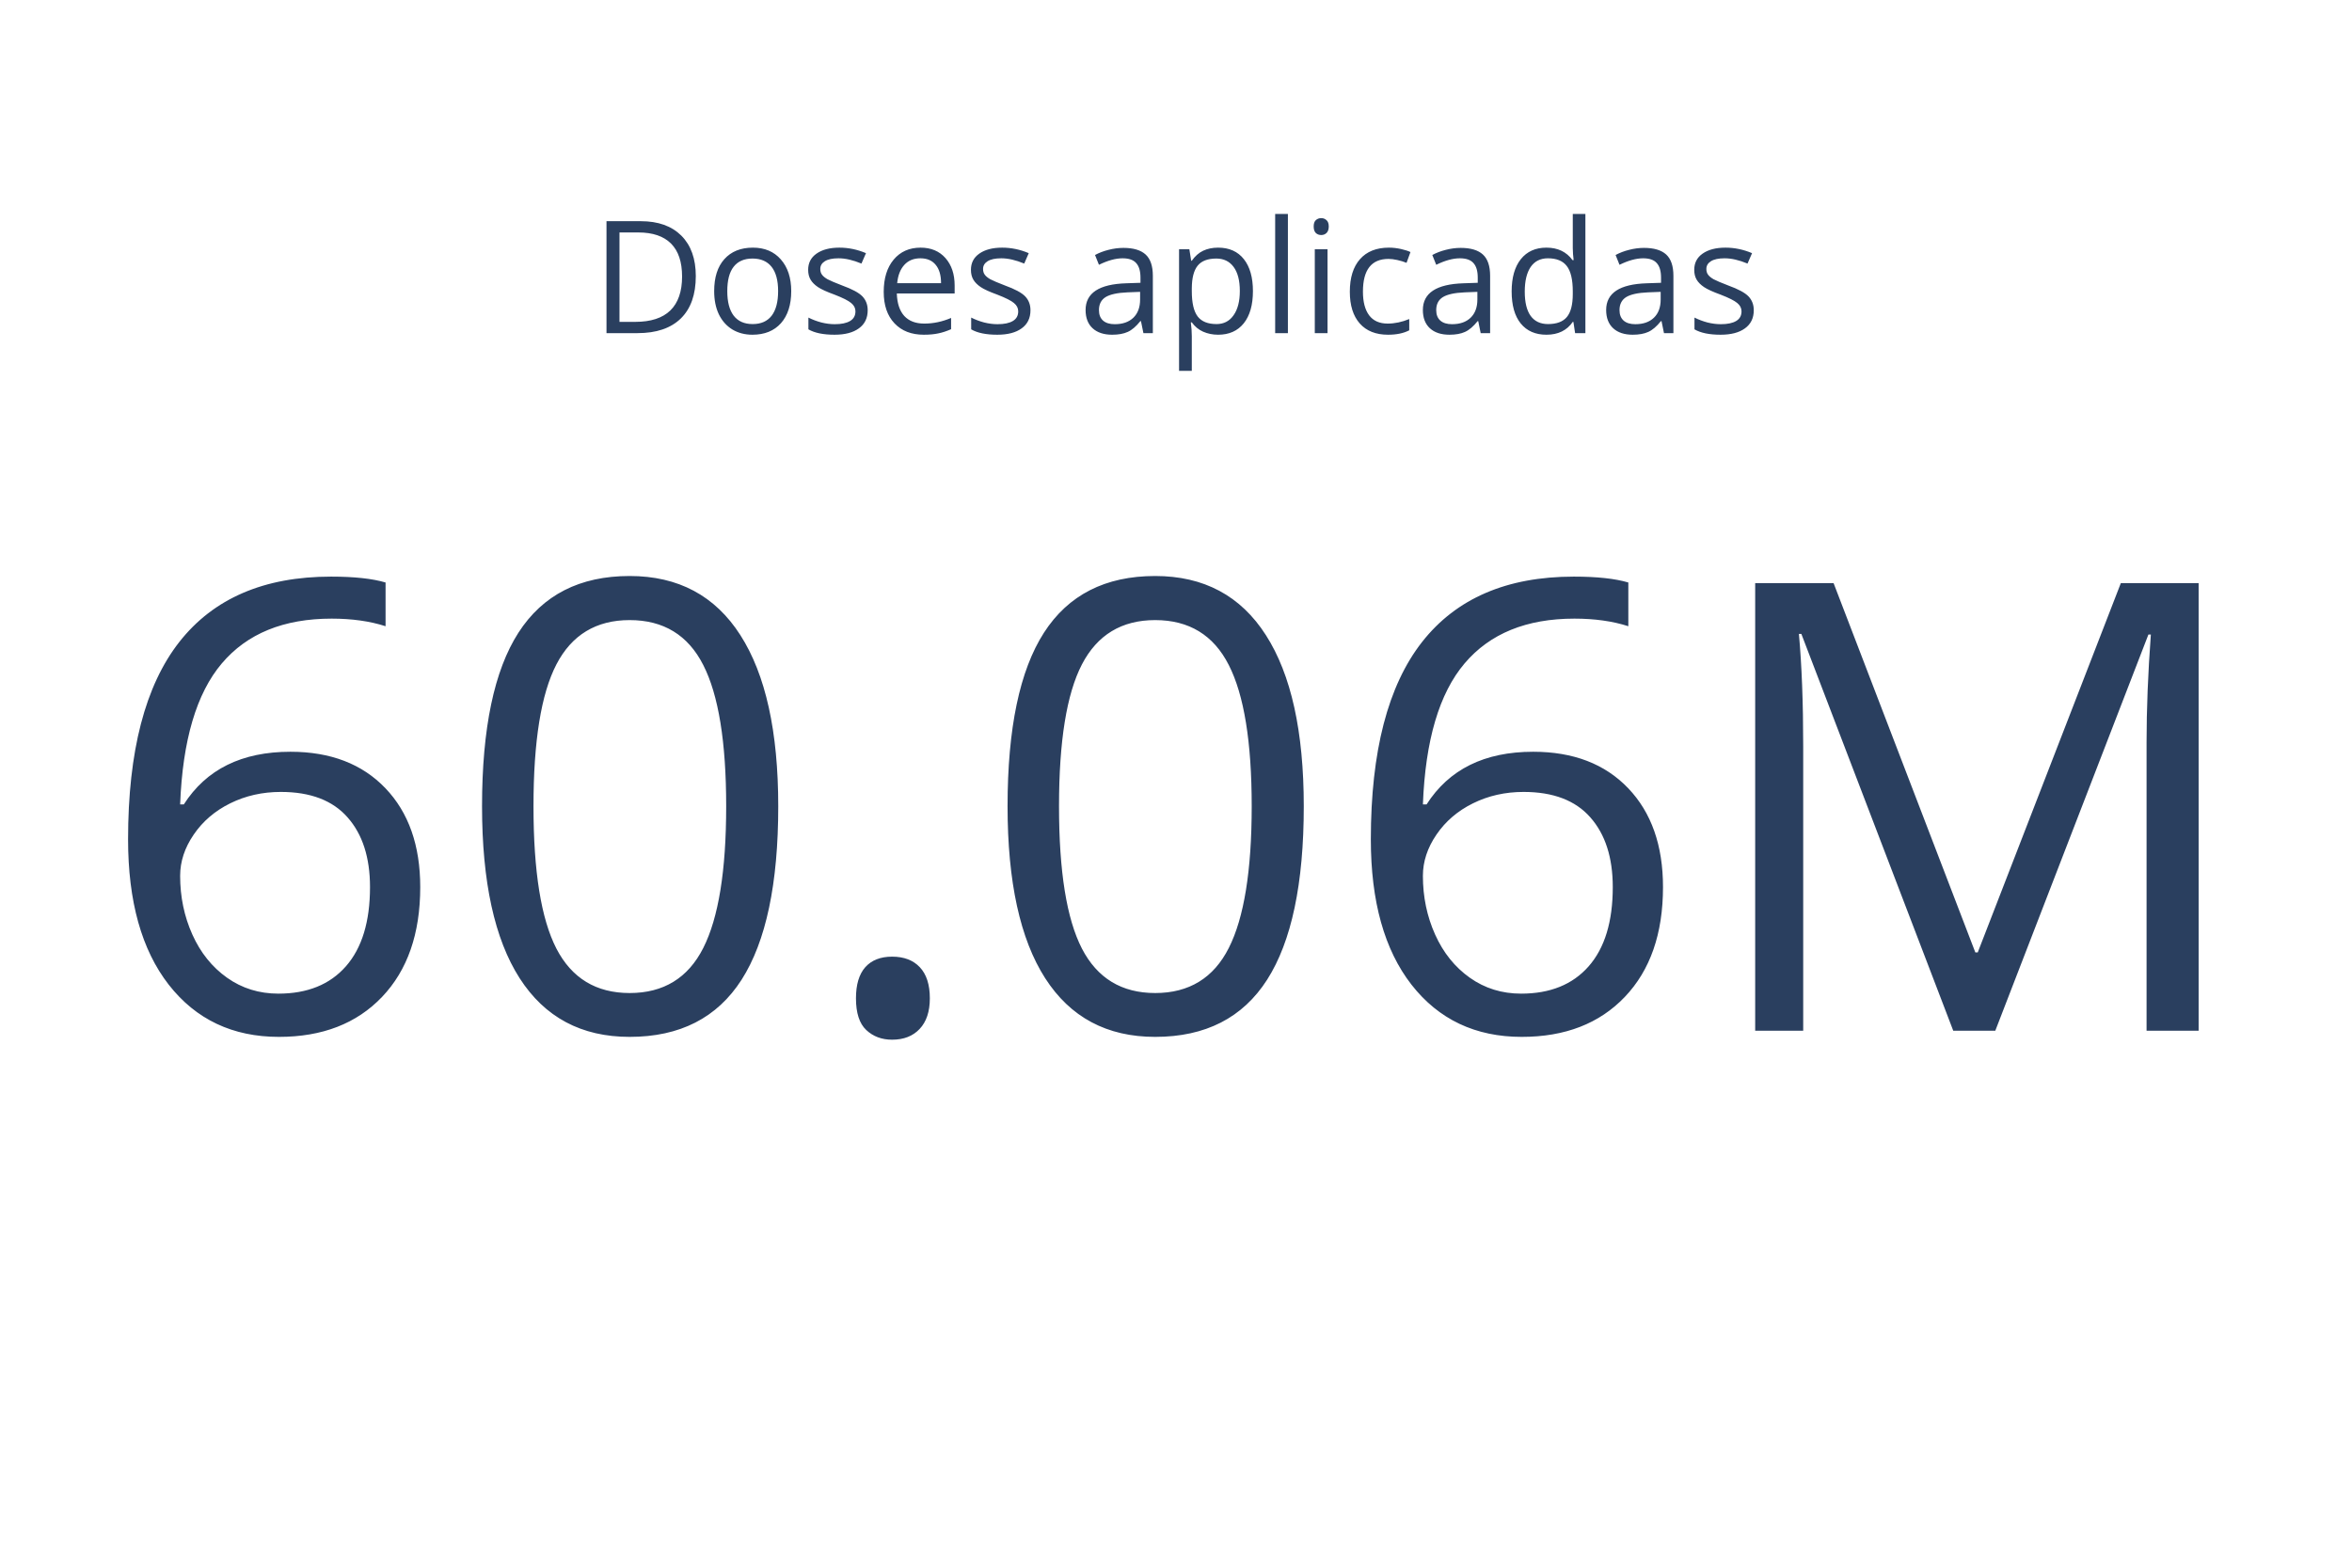
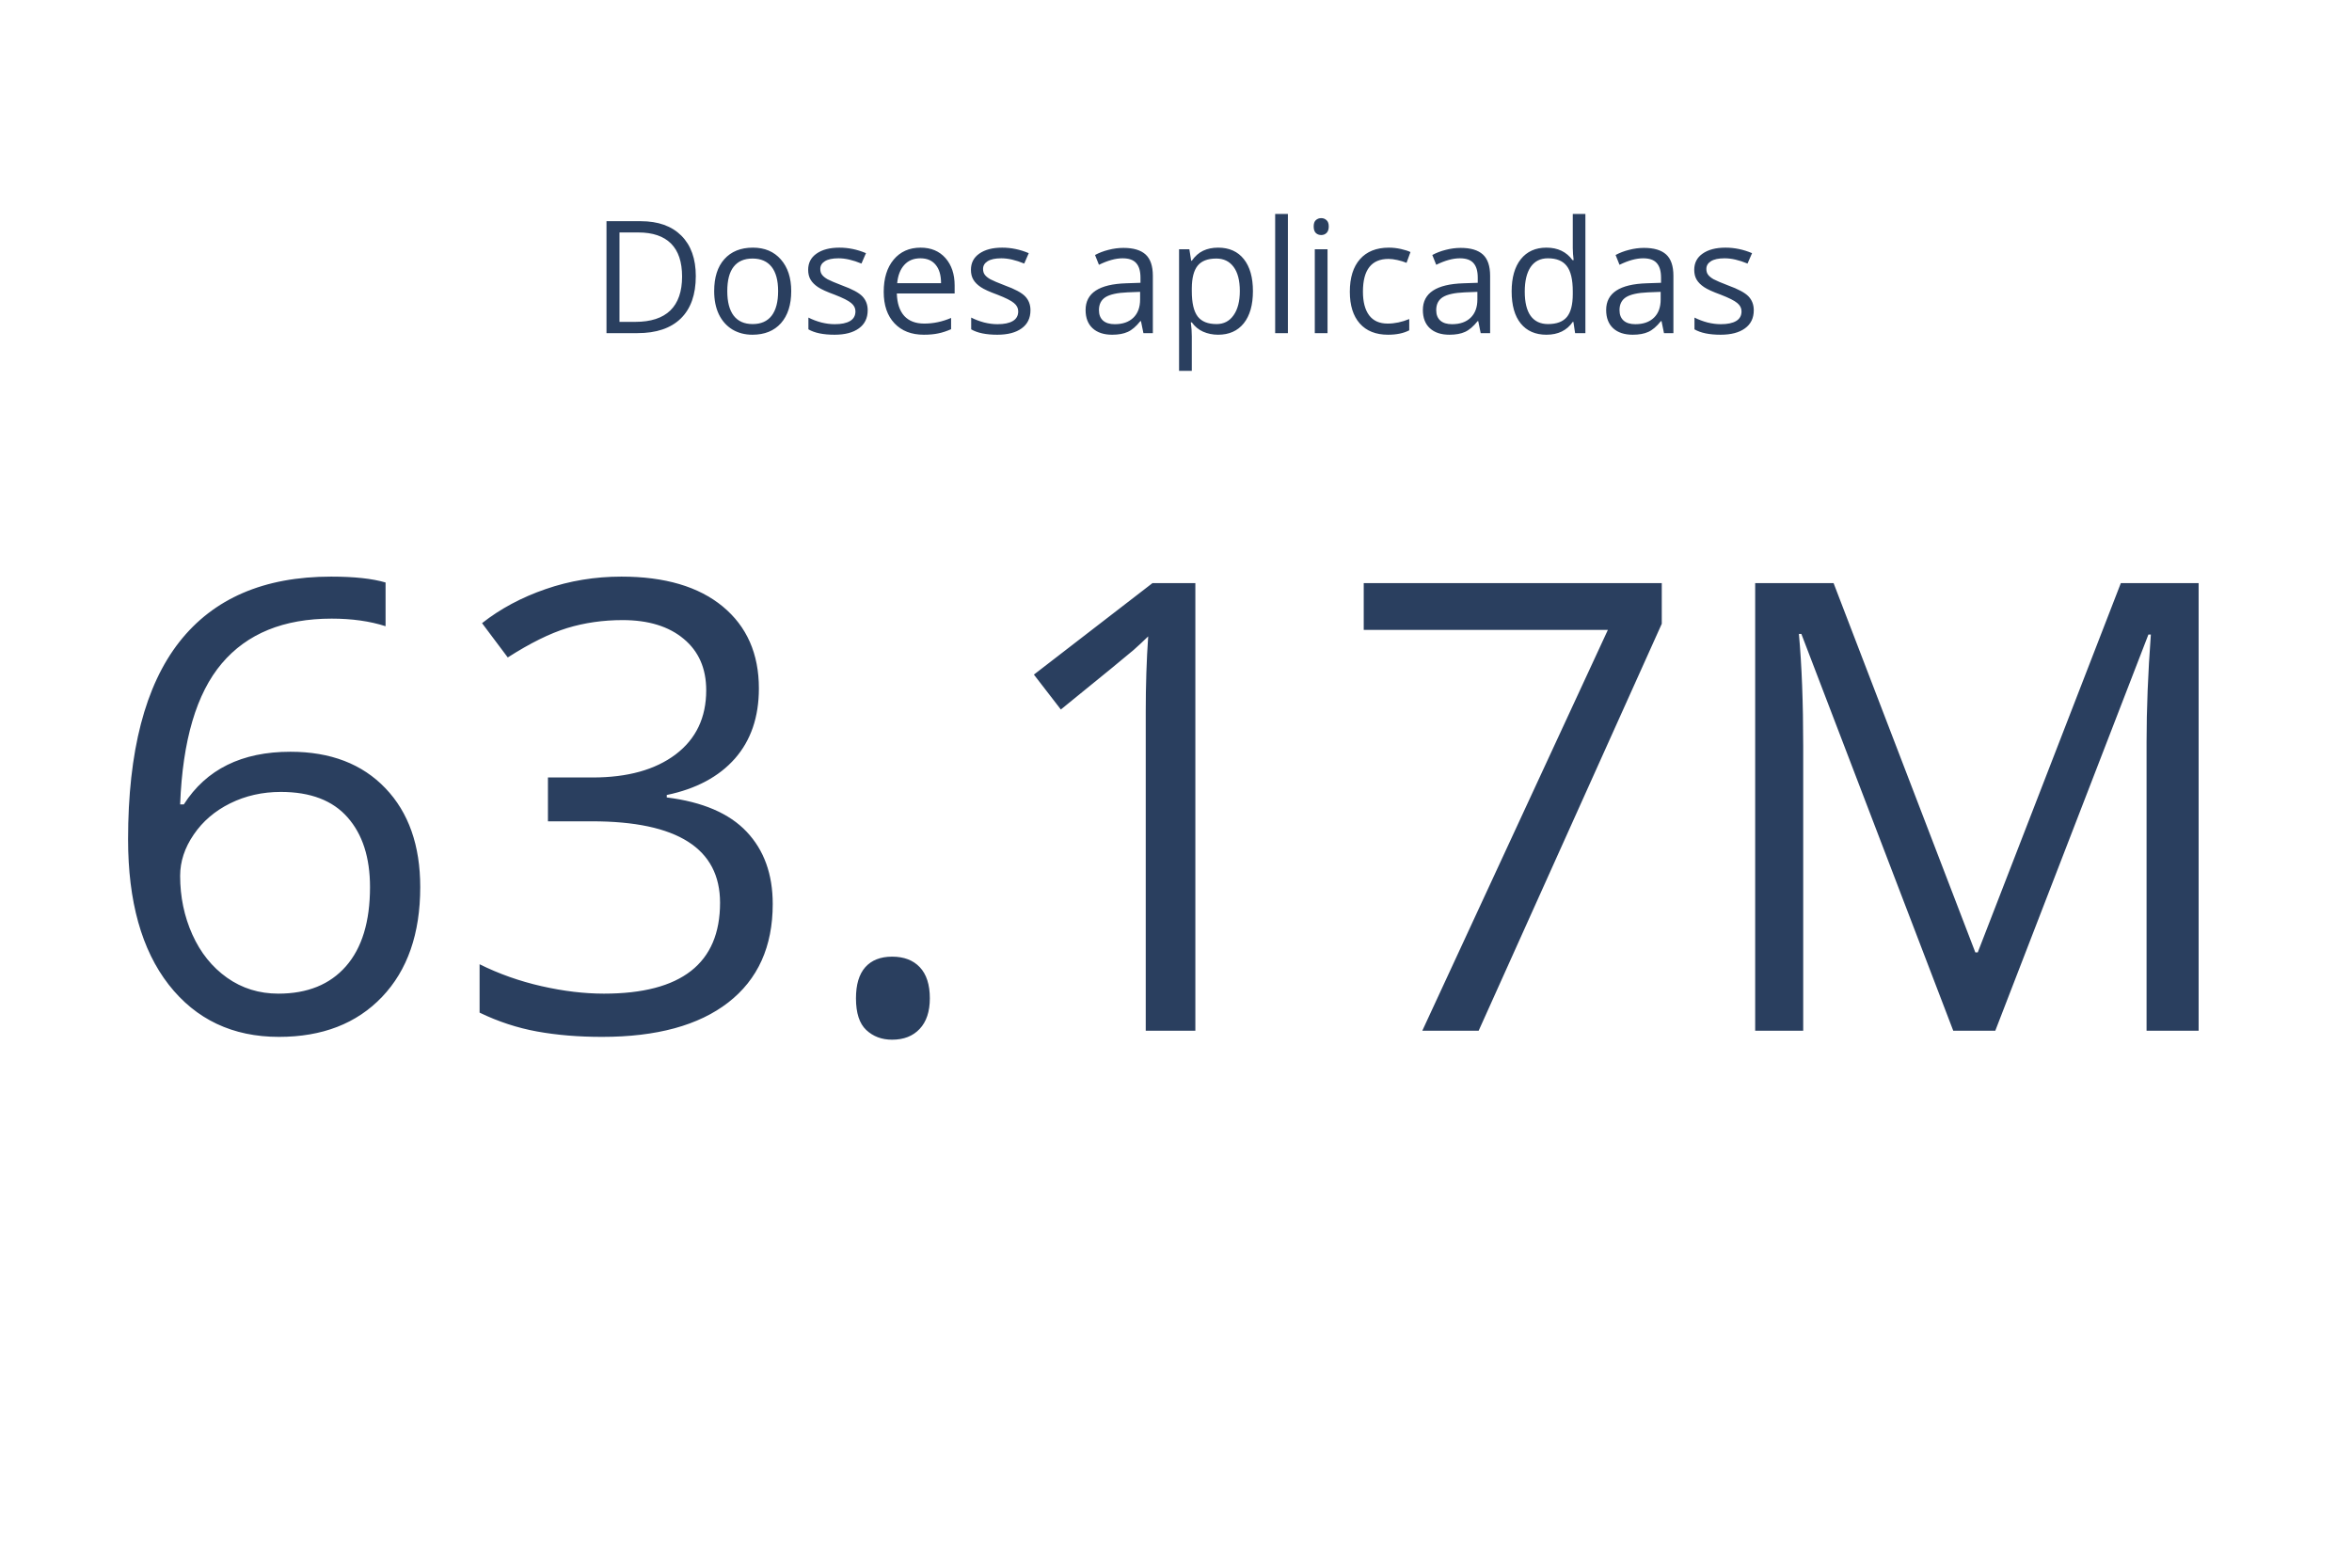
<svg xmlns="http://www.w3.org/2000/svg" class="main-svg" width="300" height="200" style="" viewBox="0 0 300 200">
  <rect x="0" y="0" width="300" height="200" style="fill: rgb(255, 255, 255); fill-opacity: 1;" />
-   <defs id="defs-5b651b">
+   <defs id="defs-12a414">
    <g class="clips" />
    <g class="gradients" />
  </defs>
  <g class="bglayer" />
  <g class="layer-below">
    <g class="imagelayer" />
    <g class="shapelayer" />
  </g>
  <g class="cartesianlayer" />
  <g class="polarlayer" />
  <g class="ternarylayer" />
  <g class="geolayer" />
  <g class="funnelarealayer" />
  <g class="pielayer" />
  <g class="treemaplayer" />
  <g class="sunburstlayer" />
  <g class="glimages" />
-   <defs id="topdefs-5b651b">
+   <defs id="topdefs-12a414">
    <g class="clips" />
  </defs>
  <g class="indicatorlayer">
    <g class="trace">
      <g class="numbers" transform="translate(150,131.5)">
-         <text text-anchor="middle" class="number" x="0" y="0" style="font-family: 'Open Sans', verdana, arial, sans-serif; font-size: 80px; fill: rgb(42, 63, 95); fill-opacity: 1; white-space: pre;">60.06M</text>
+         <text text-anchor="middle" class="number" x="0" y="0" style="font-family: 'Open Sans', verdana, arial, sans-serif; font-size: 80px; fill: rgb(42, 63, 95); fill-opacity: 1; white-space: pre;">63.17M</text>
      </g>
      <text class="title" text-anchor="middle" x="0" y="0" style="font-family: 'Open Sans', verdana, arial, sans-serif; font-size: 20px; fill: rgb(42, 63, 95); fill-opacity: 1; white-space: pre;" transform="translate(150,42.5)">Doses aplicadas</text>
    </g>
  </g>
  <g class="layer-above">
    <g class="imagelayer" />
    <g class="shapelayer" />
  </g>
  <g class="infolayer">
    <g class="g-gtitle" />
  </g>
</svg>
